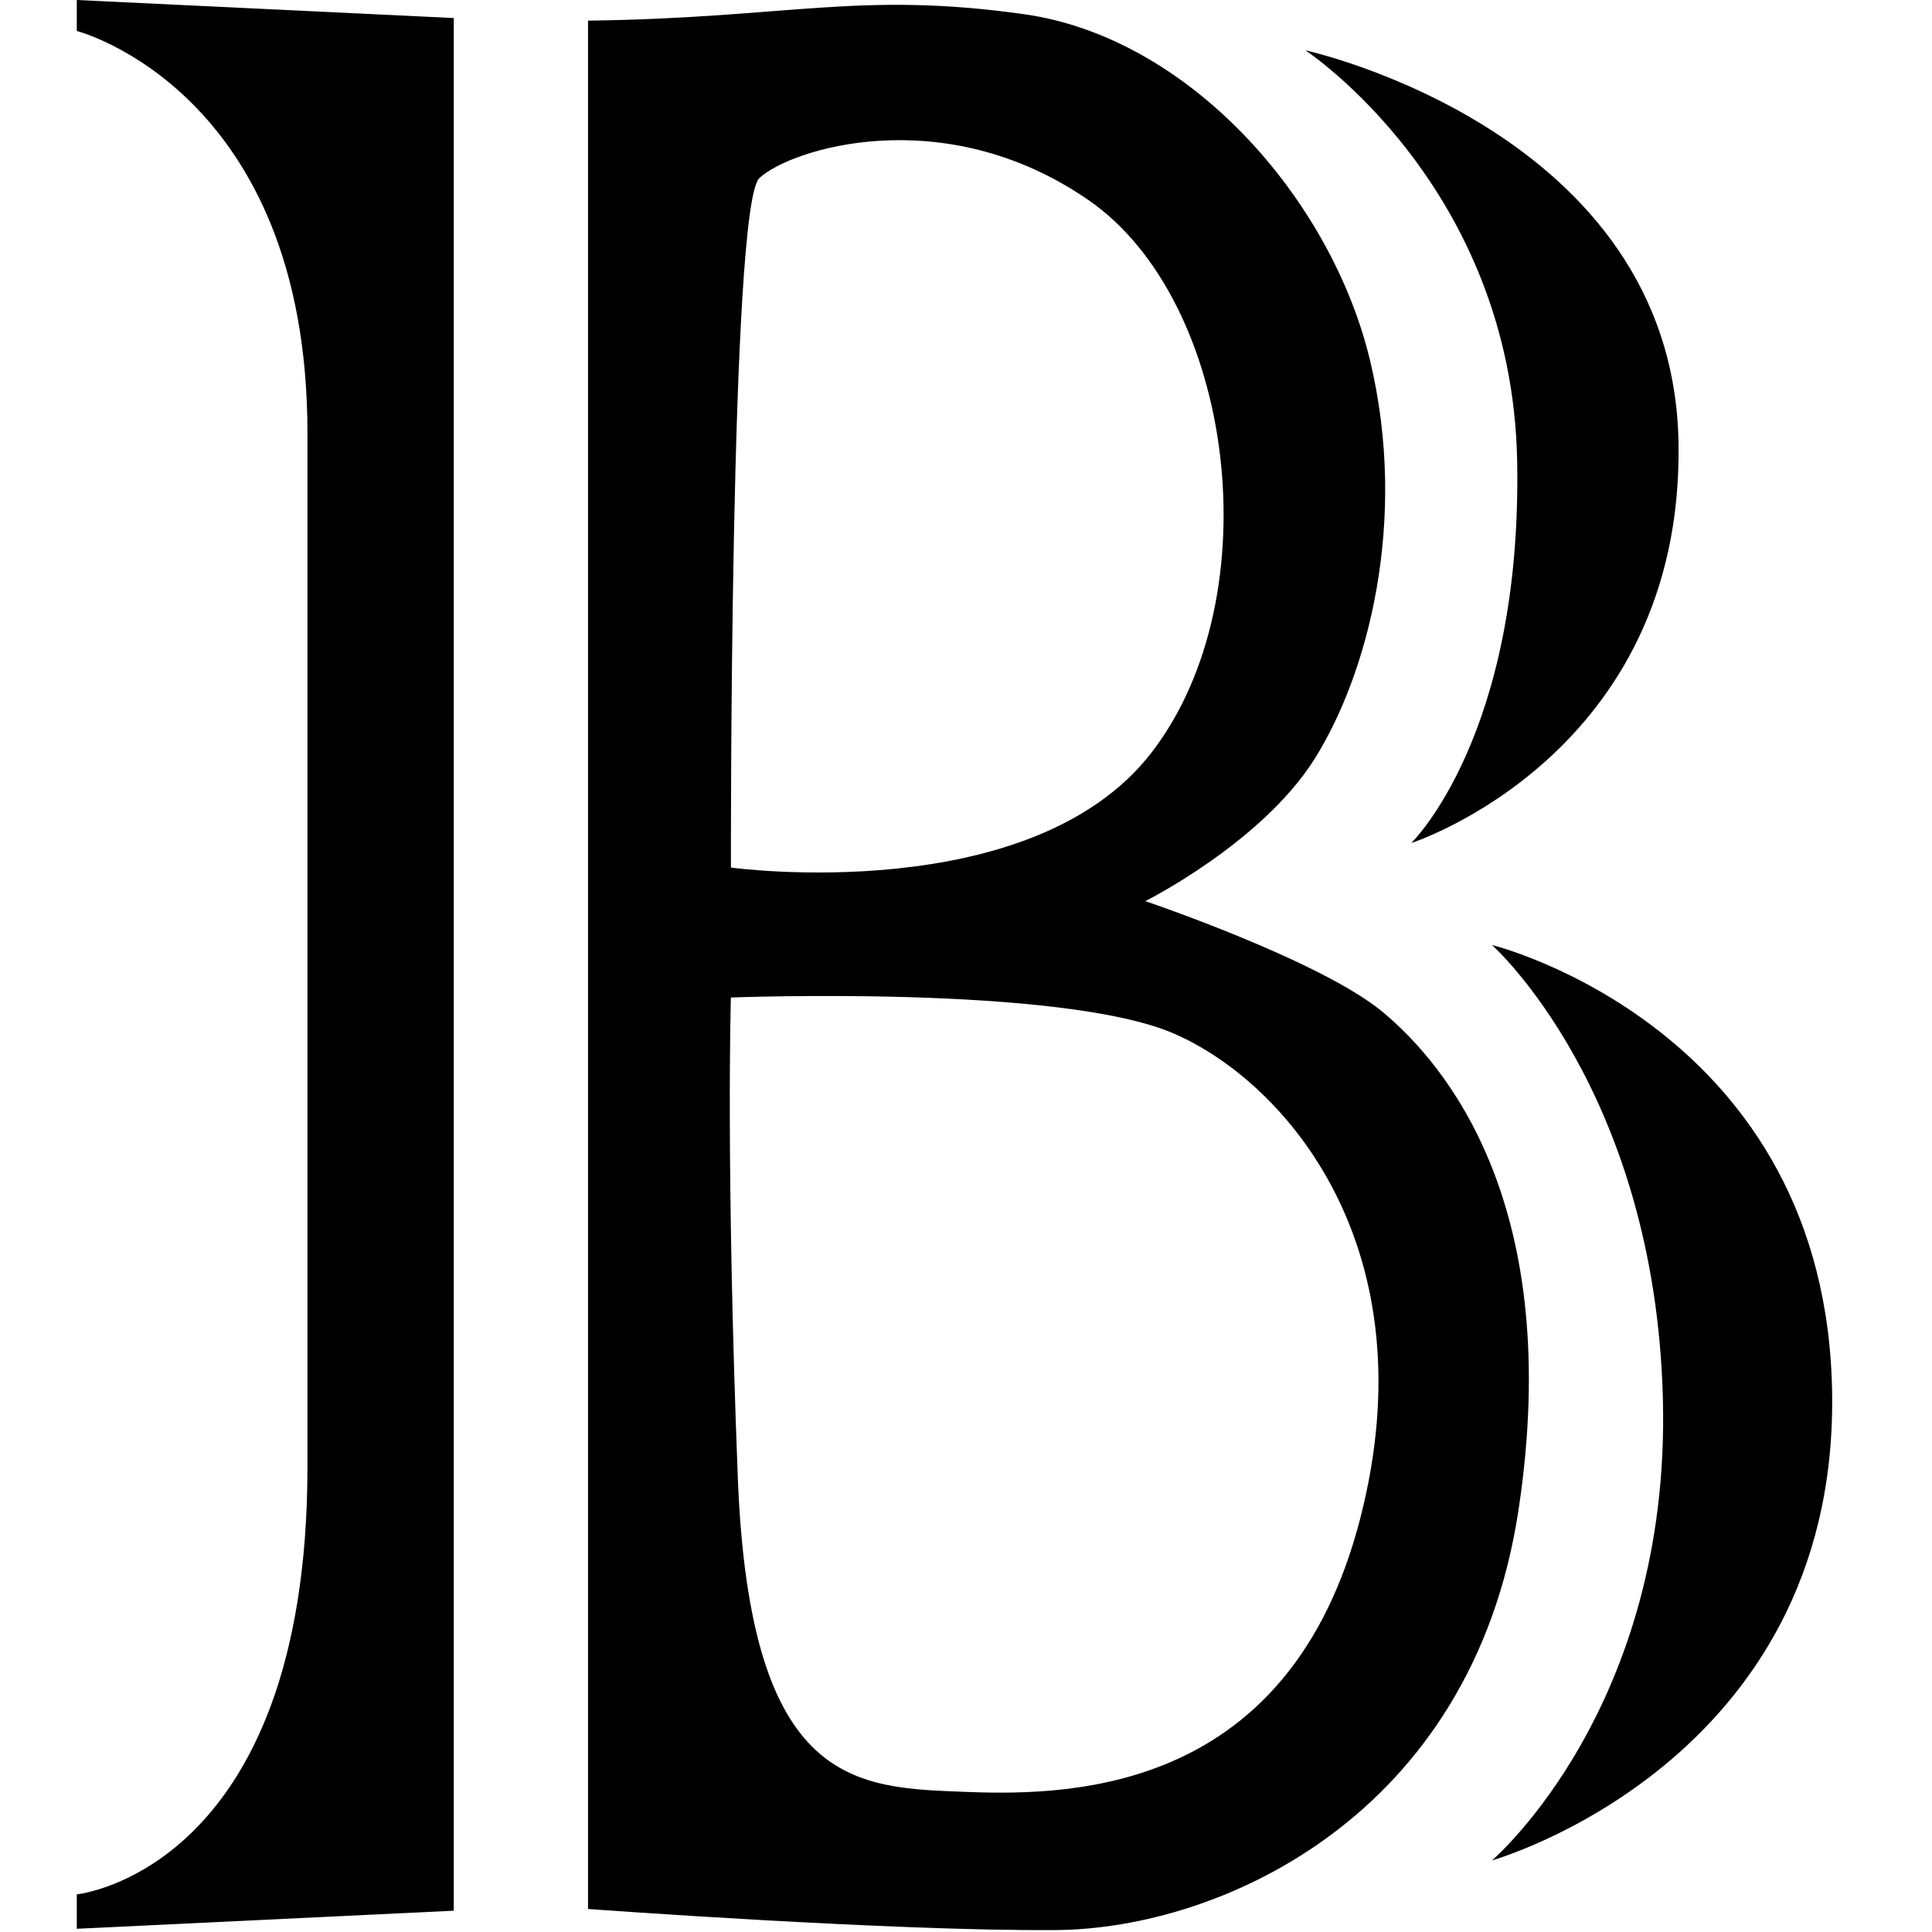
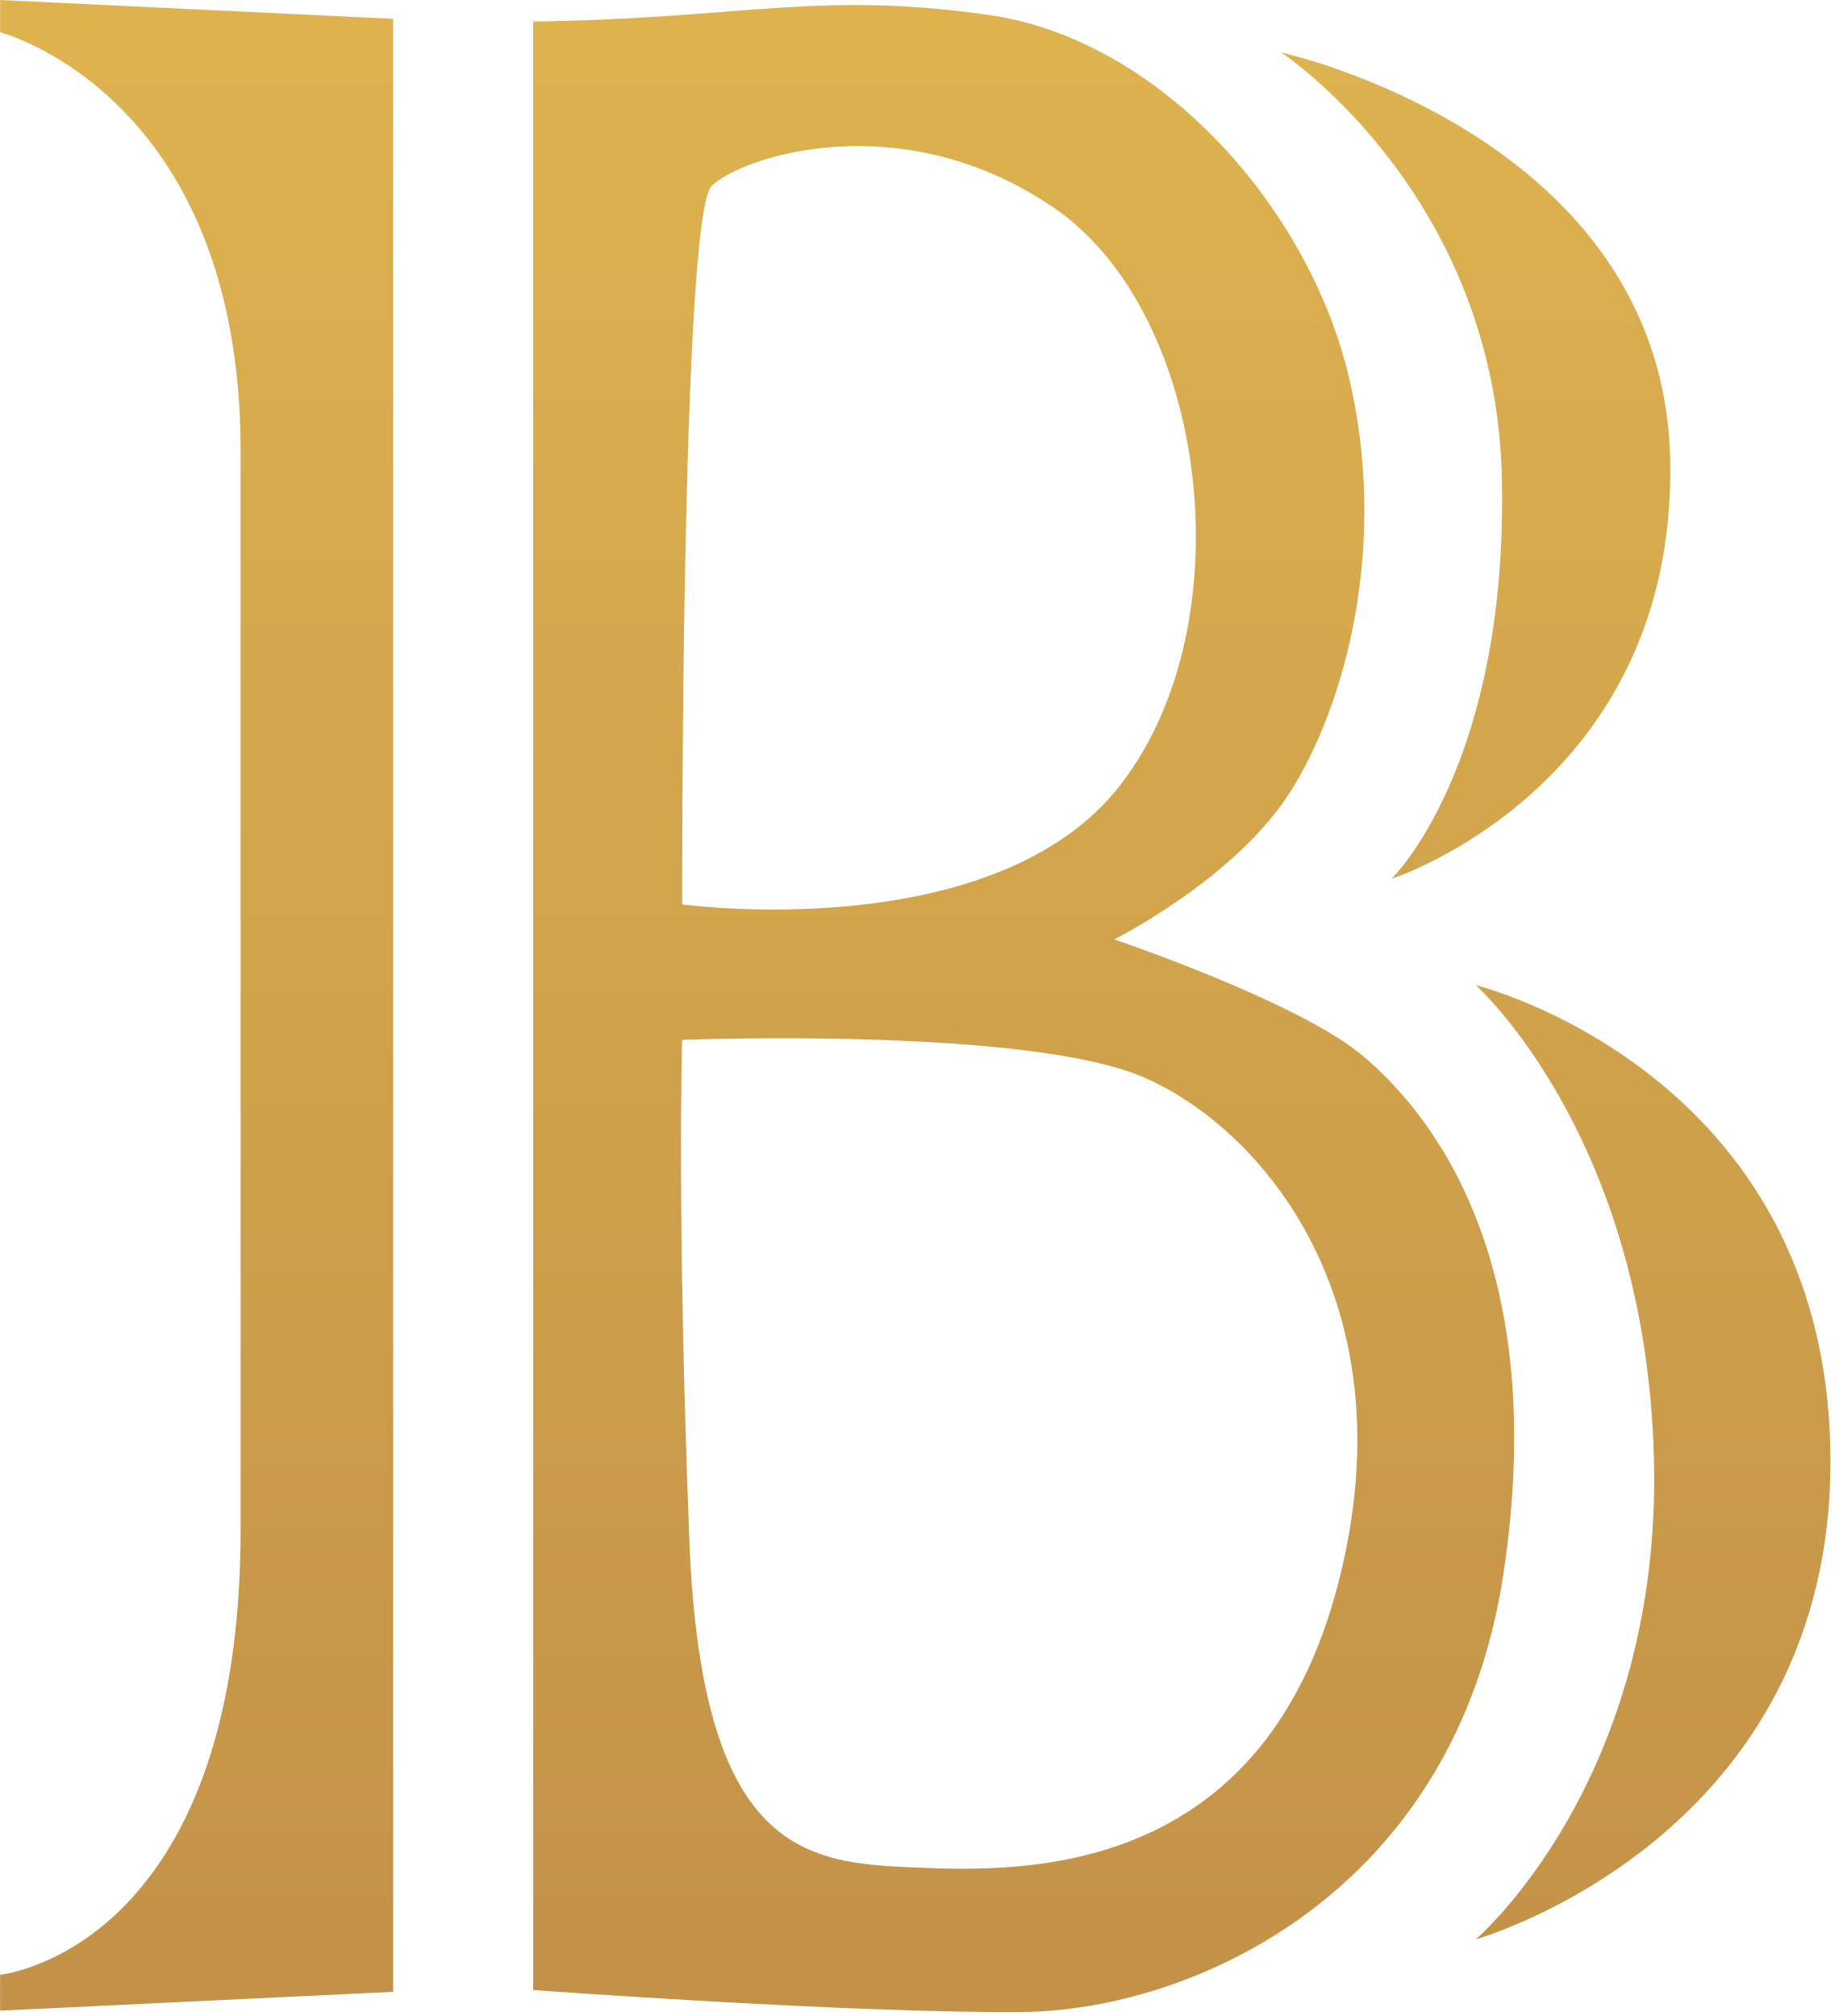
- <svg xmlns="http://www.w3.org/2000/svg" width="226.777" height="226.777" viewBox="0 0 226.777 226.777">
-   <path d="M9.013 3.635s27.076 6.973 27.076 47.18v121.333c0 47.482-27.076 50.21-27.076 50.21v4.041l44.25-2.122V2.119L9.013 0v3.635zm169.07 50.464c.605 32.261-12.429 44.855-12.429 44.855s31.978-10.305 31.369-46.978c-.605-36.672-43.795-46.068-43.795-46.068s24.247 15.929 24.855 48.191zm-2.952 56.827s19.136 17.035 20.059 53.297c.927 36.264-20.059 54.146-20.059 54.146s40.382-11.366 39.927-54.555c-.455-43.189-39.927-52.888-39.927-52.888z" />
-   <path d="M162.322 118.805c-7.274-6.061-27.885-13.032-27.885-13.032s13.64-6.819 19.853-16.669c6.213-9.851 11.063-27.884 6.518-46.826-4.546-18.943-21.216-37.886-40.613-40.613-19.398-2.729-27.631.454-51.172.758v221.652s35.714 2.626 54.96 2.475c19.245-.151 48.795-13.336 54.25-49.251 5.455-35.914-8.639-52.432-15.911-58.494zM89.128 20.911c3.485-3.333 21.519-9.244 38.643 2.577s21.568 46.422 7.425 64.809-49.401 13.538-49.401 13.538-.153-77.59 3.333-80.924zm70.515 157.4c-8.182 31.622-33.034 32.534-46.068 32.027-13.032-.507-25.562-.305-26.975-36.977-1.412-36.673-.808-56.273-.808-56.273s38.794-1.516 52.03 4.244c13.235 5.759 30.006 25.357 21.821 56.979z" />
+ <svg xmlns="http://www.w3.org/2000/svg" width="207px" height="227px" viewBox="0 0 207 227" version="1.1">
+   <defs>
+     <linearGradient x1="50%" y1="0%" x2="50%" y2="98.338%" id="linearGradient-1">
+       <stop stop-color="#DEB34F" offset="0%" />
+       <stop stop-color="#C39248" offset="100%" />
+     </linearGradient>
+   </defs>
+   <path fill="url(#linearGradient-1)" d="M0.013,3.635 C0.013,3.635 27.089,10.608 27.089,50.815 L27.089,172.148 C27.089,219.63 0.013,222.358 0.013,222.358 L0.013,226.399 L44.263,224.277 L44.263,2.119 L0.013,0 L0.013,3.635 Z M169.083,54.099 C169.688,86.36 156.654,98.954 156.654,98.954 C156.654,98.954 188.632,88.649 188.023,51.976 C187.418,15.304 144.228,5.908 144.228,5.908 C144.228,5.908 168.475,21.837 169.083,54.099 Z M166.131,110.926 C166.131,110.926 185.267,127.961 186.19,164.223 C187.117,200.487 166.131,218.369 166.131,218.369 C166.131,218.369 206.513,207.003 206.058,163.814 C205.603,120.625 166.131,110.926 166.131,110.926 Z M153.322,118.805 C146.048,112.744 125.437,105.773 125.437,105.773 C125.437,105.773 139.077,98.954 145.29,89.104 C151.503,79.253 156.353,61.22 151.808,42.278 C147.262,23.335 130.592,4.392 111.195,1.665 C91.797,-1.064 83.564,2.119 60.023,2.423 L60.023,224.075 C60.023,224.075 95.737,226.701 114.983,226.55 C134.228,226.399 163.778,213.214 169.233,177.299 C174.688,141.385 160.594,124.867 153.322,118.805 Z M80.128,20.911 C83.613,17.578 101.647,11.667 118.771,23.488 C135.895,35.309 140.339,69.91 126.196,88.297 C112.053,106.684 76.795,101.835 76.795,101.835 C76.795,101.835 76.642,24.245 80.128,20.911 Z M150.643,178.311 C142.461,209.933 117.609,210.845 104.575,210.338 C91.543,209.831 79.013,210.033 77.6,173.361 C76.188,136.688 76.792,117.088 76.792,117.088 C76.792,117.088 115.586,115.572 128.822,121.332 C142.057,127.091 158.828,146.689 150.643,178.311 Z" />
</svg>
